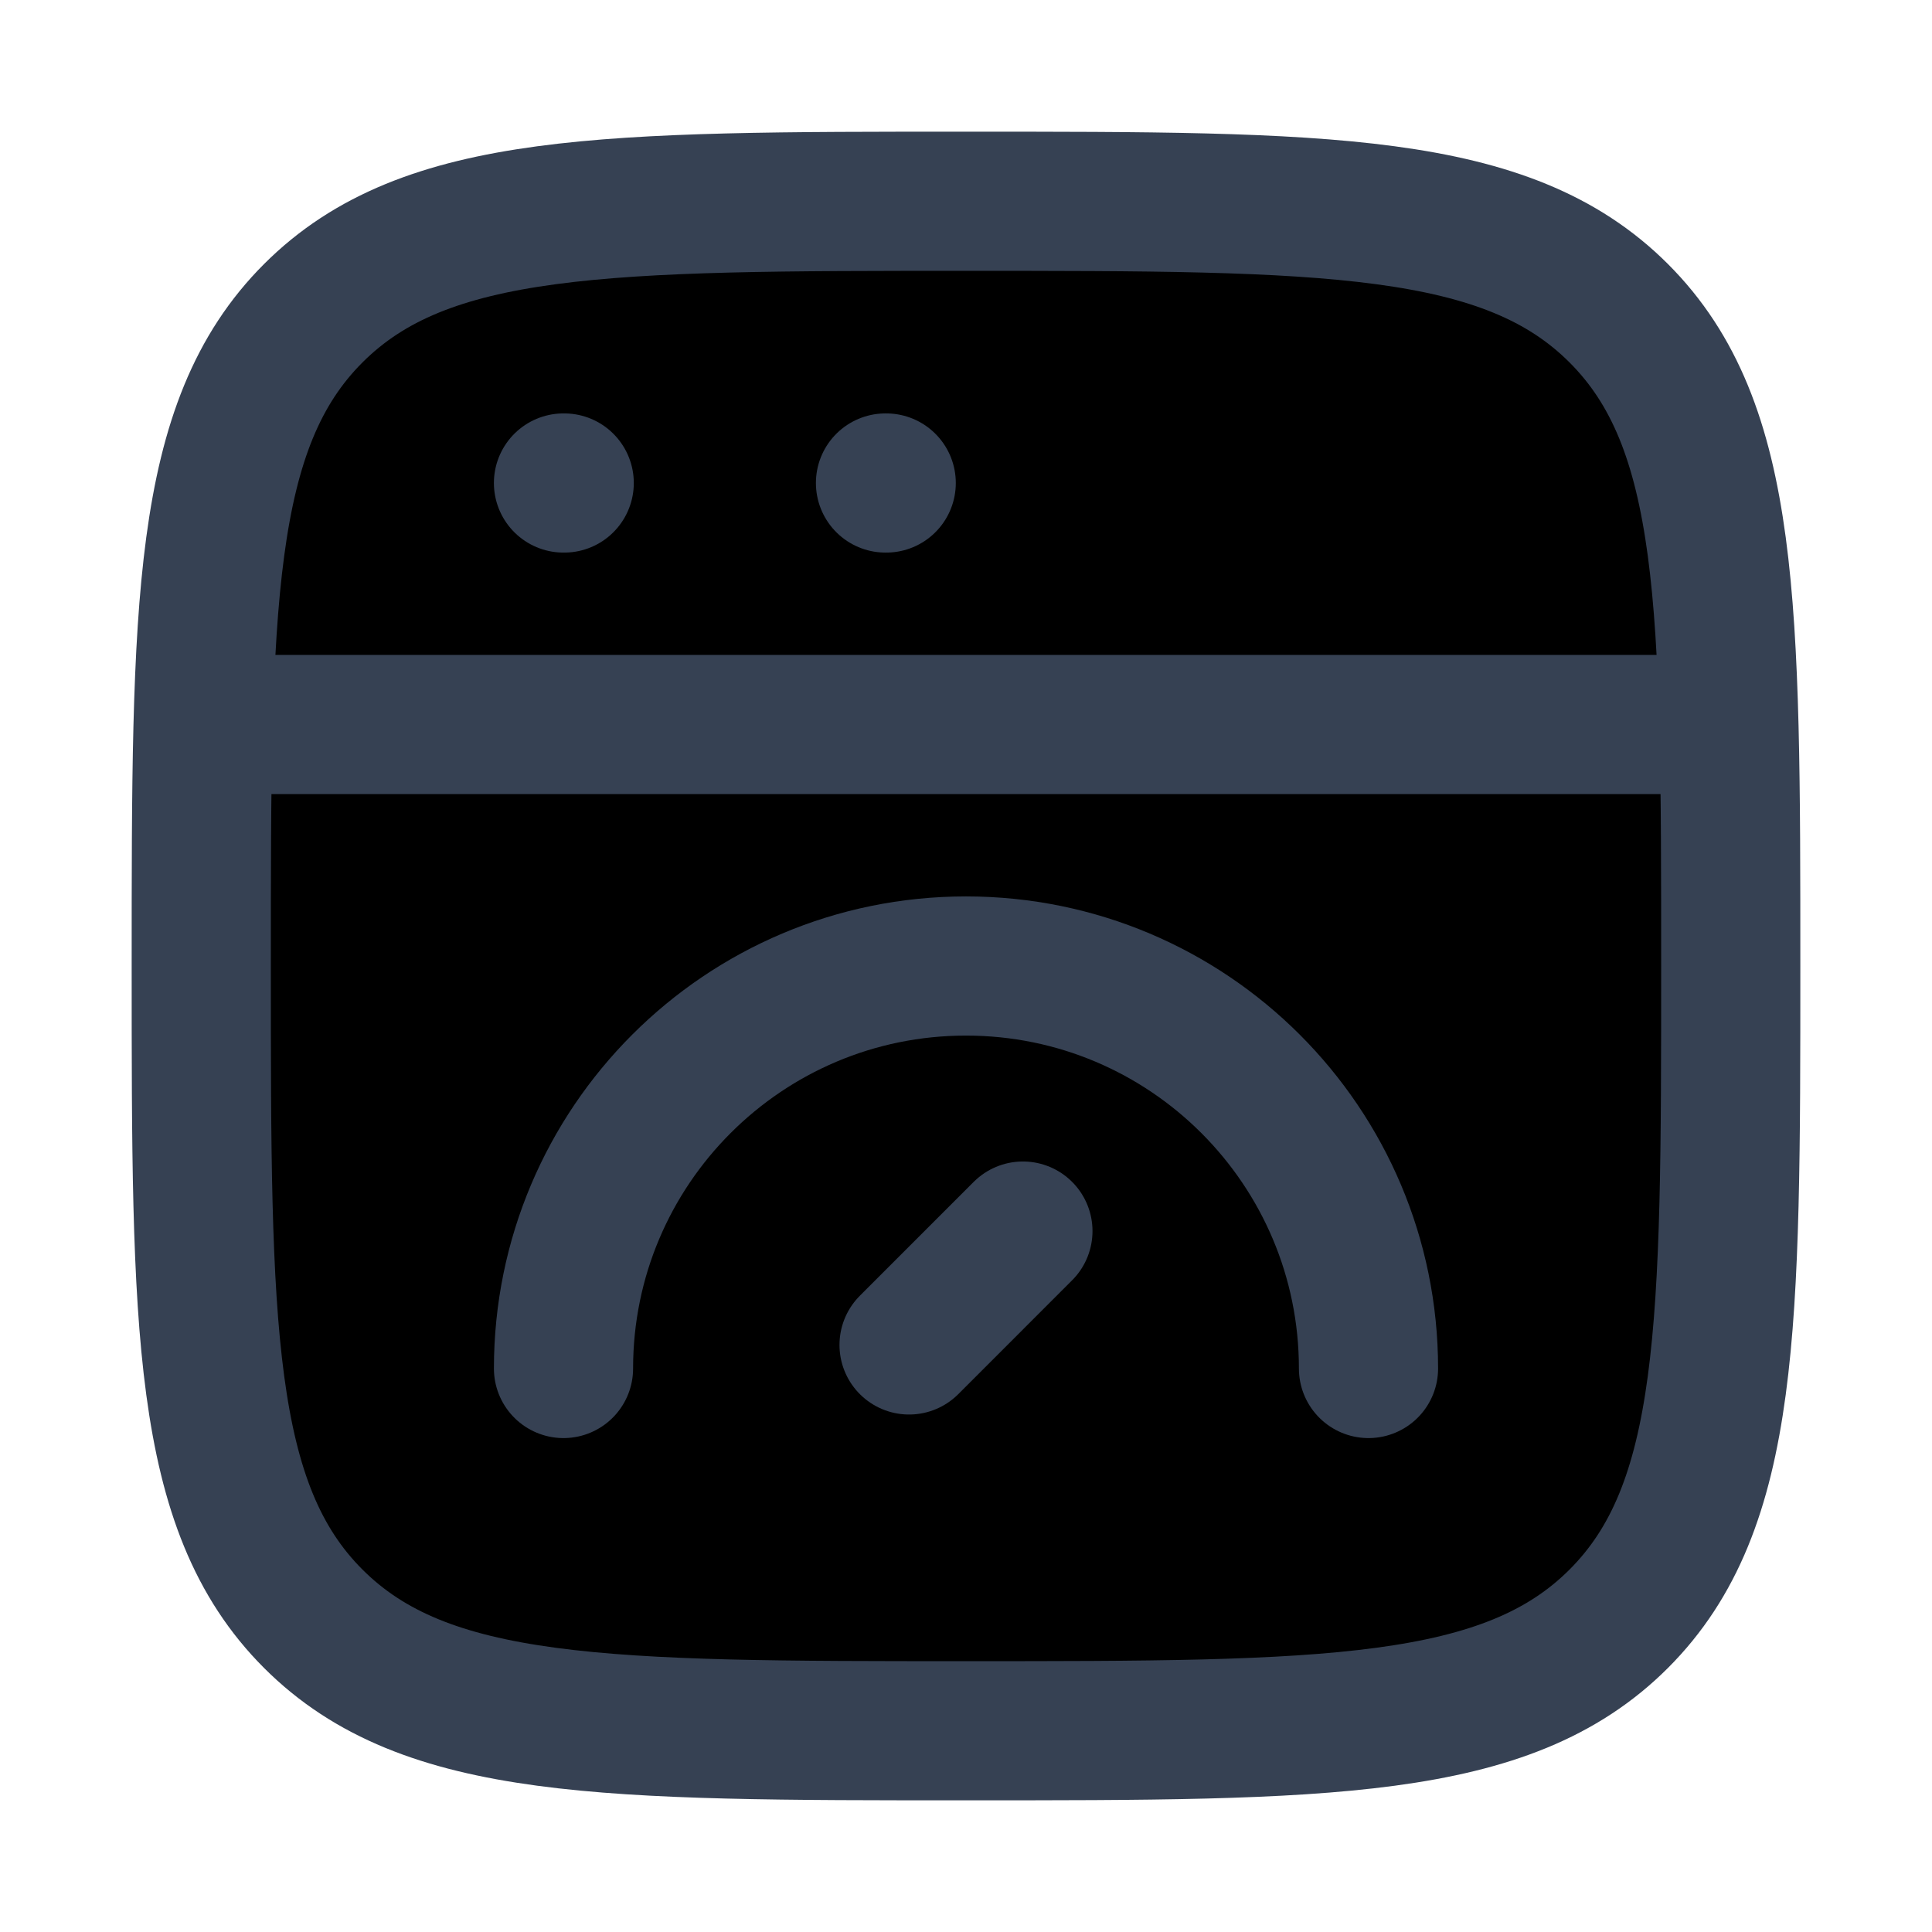
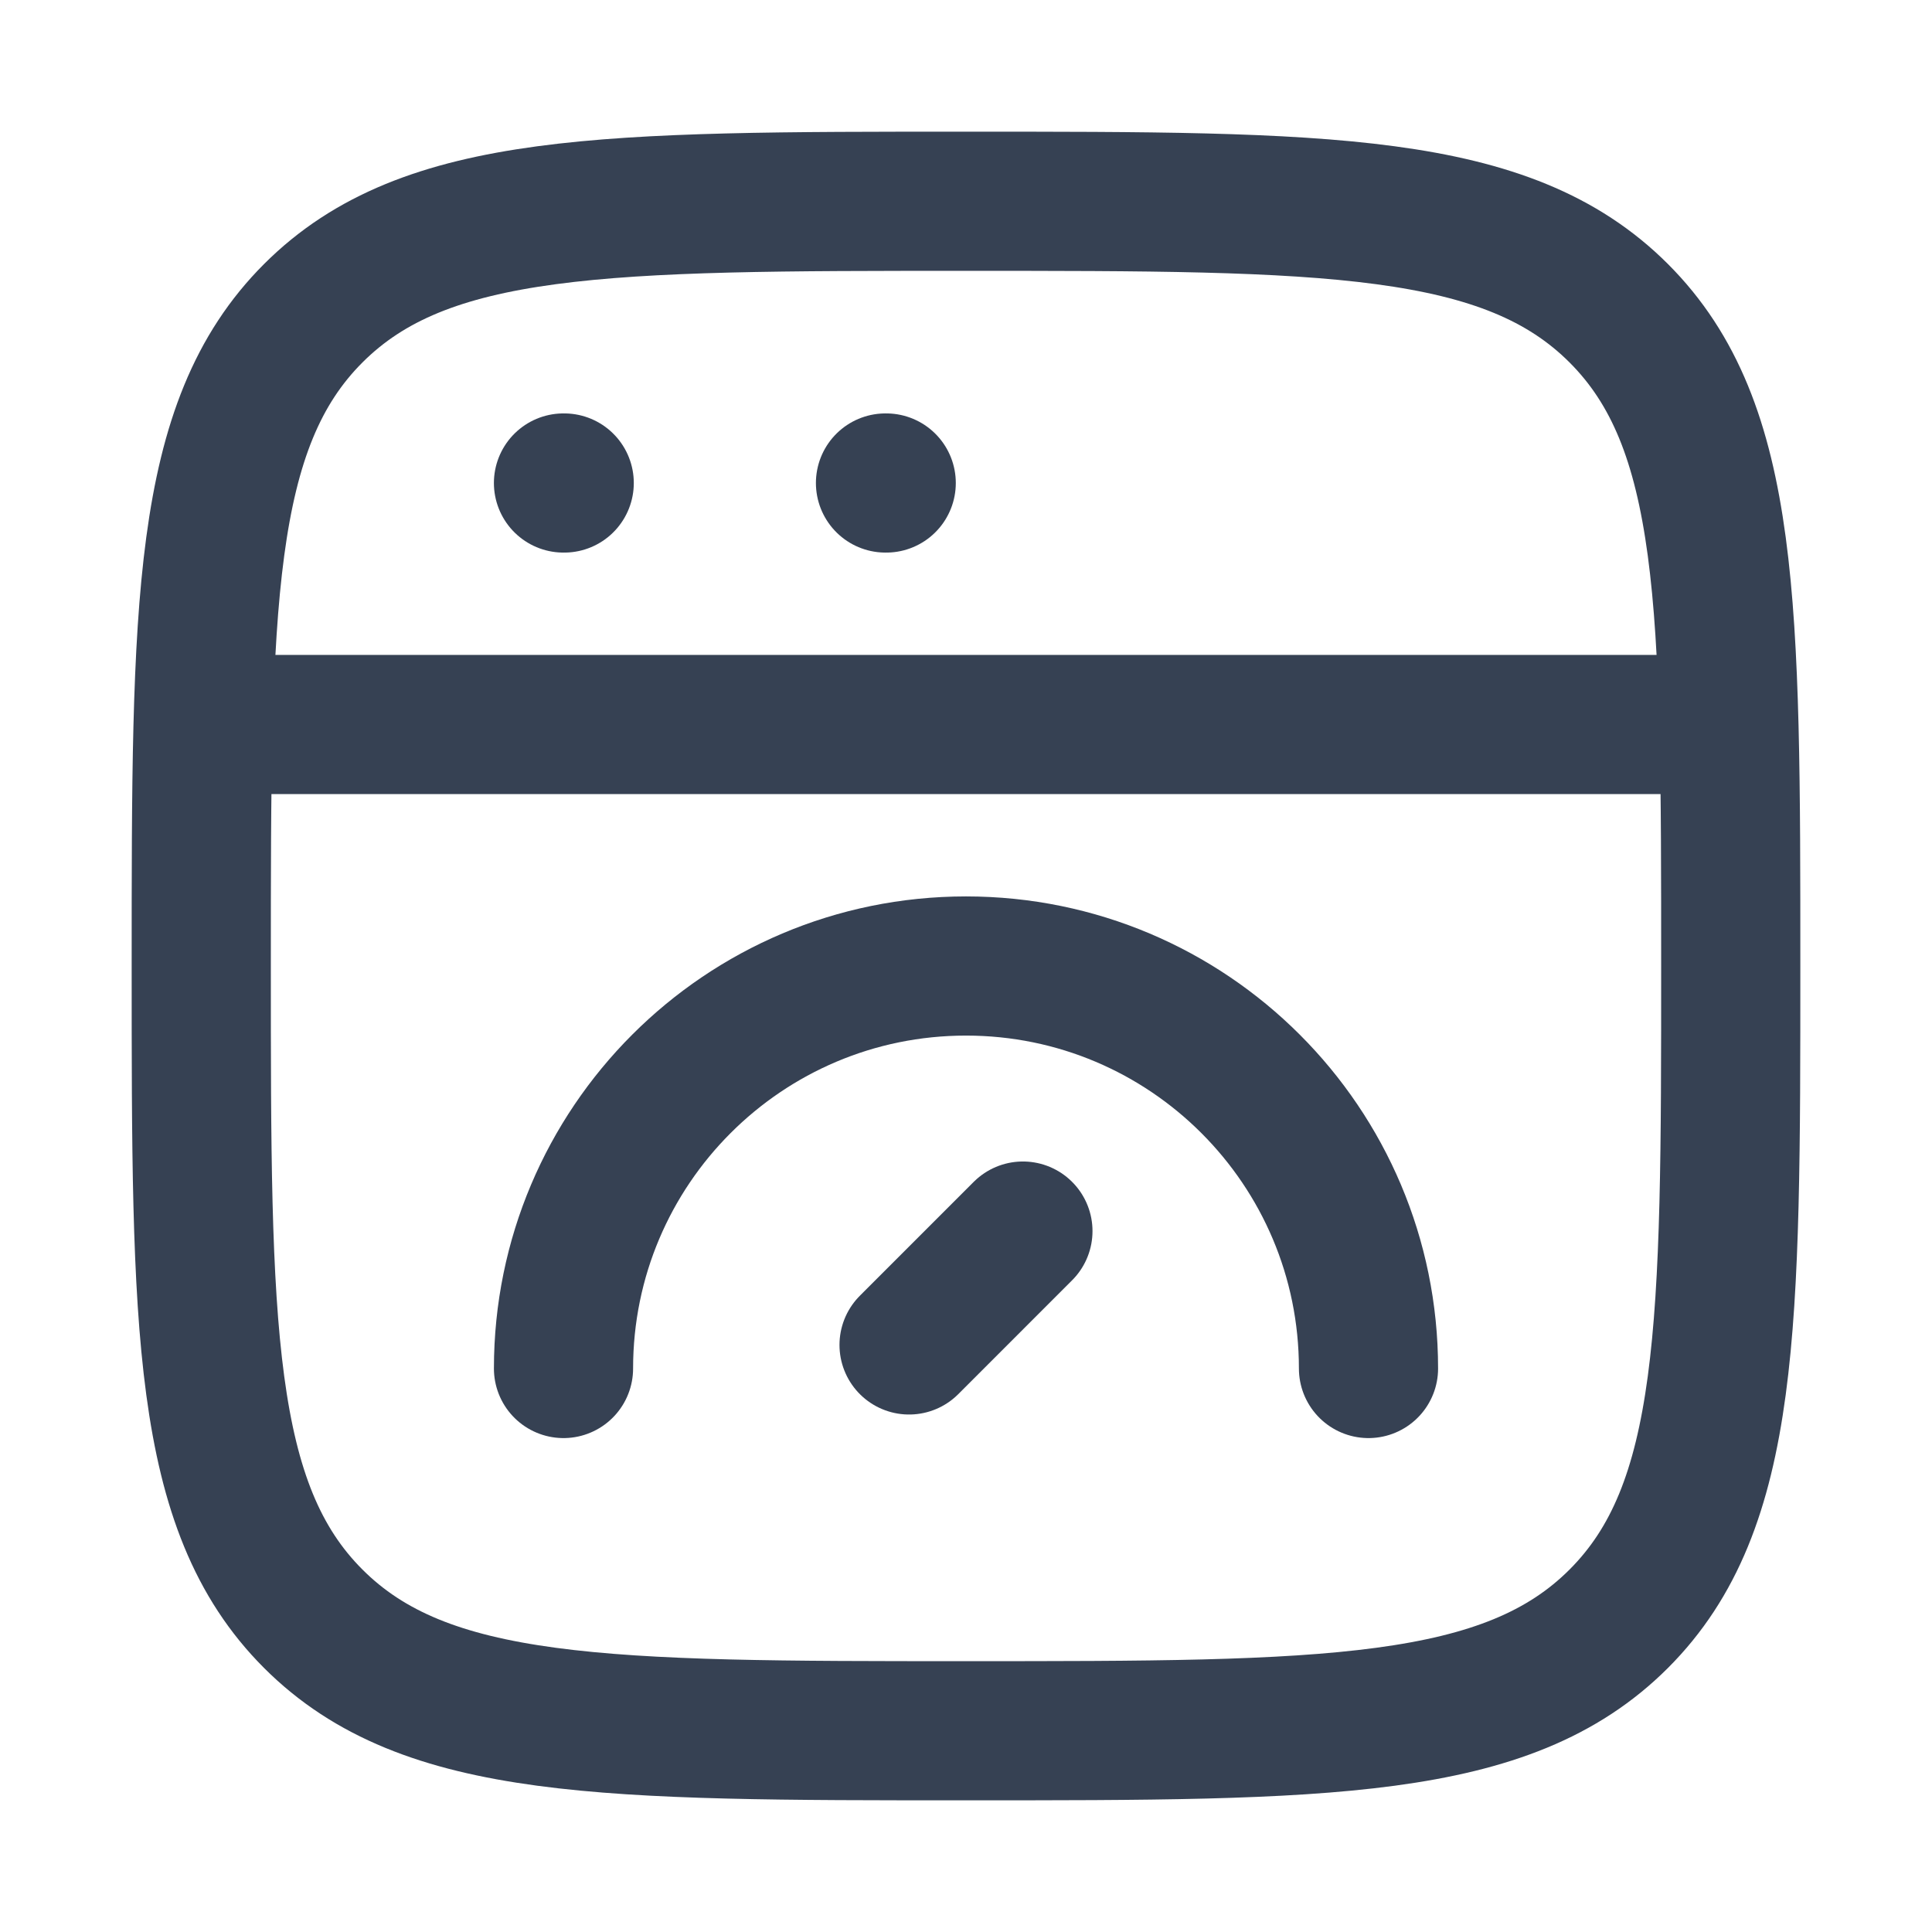
- <svg xmlns="http://www.w3.org/2000/svg" width="118" height="118" viewBox="0 0 118 118">
+ <svg xmlns="http://www.w3.org/2000/svg" width="118" height="118" viewBox="0 0 118 118" fill="none">
  <path d="M12.292 59C12.292 36.981 12.292 25.972 19.132 19.132C25.972 12.292 36.981 12.292 59 12.292C81.018 12.292 92.028 12.292 98.868 19.132C105.708 25.972 105.708 36.981 105.708 59C105.708 81.018 105.708 92.028 98.868 98.868C92.028 105.708 81.018 105.708 59 105.708C36.981 105.708 25.972 105.708 19.132 98.868C12.292 92.028 12.292 81.018 12.292 59Z" stroke="#364153" stroke-width="8.5" />
  <path d="M12.292 44.25H105.708" stroke="#364153" stroke-width="8.5" stroke-linejoin="round" />
  <path d="M34.416 29.5H34.46" stroke="#364153" stroke-width="8.5" stroke-linecap="round" stroke-linejoin="round" />
  <path d="M54.083 29.5H54.127" stroke="#364153" stroke-width="8.5" stroke-linecap="round" stroke-linejoin="round" />
  <path d="M83.583 83.583C83.583 70.007 72.577 59 59 59C45.423 59 34.417 70.007 34.417 83.583" stroke="#364153" stroke-width="8.5" stroke-linecap="round" />
  <path d="M62.476 75.19L55.523 82.144" stroke="#364153" stroke-width="8.5" stroke-linecap="round" stroke-linejoin="round" />
</svg>
